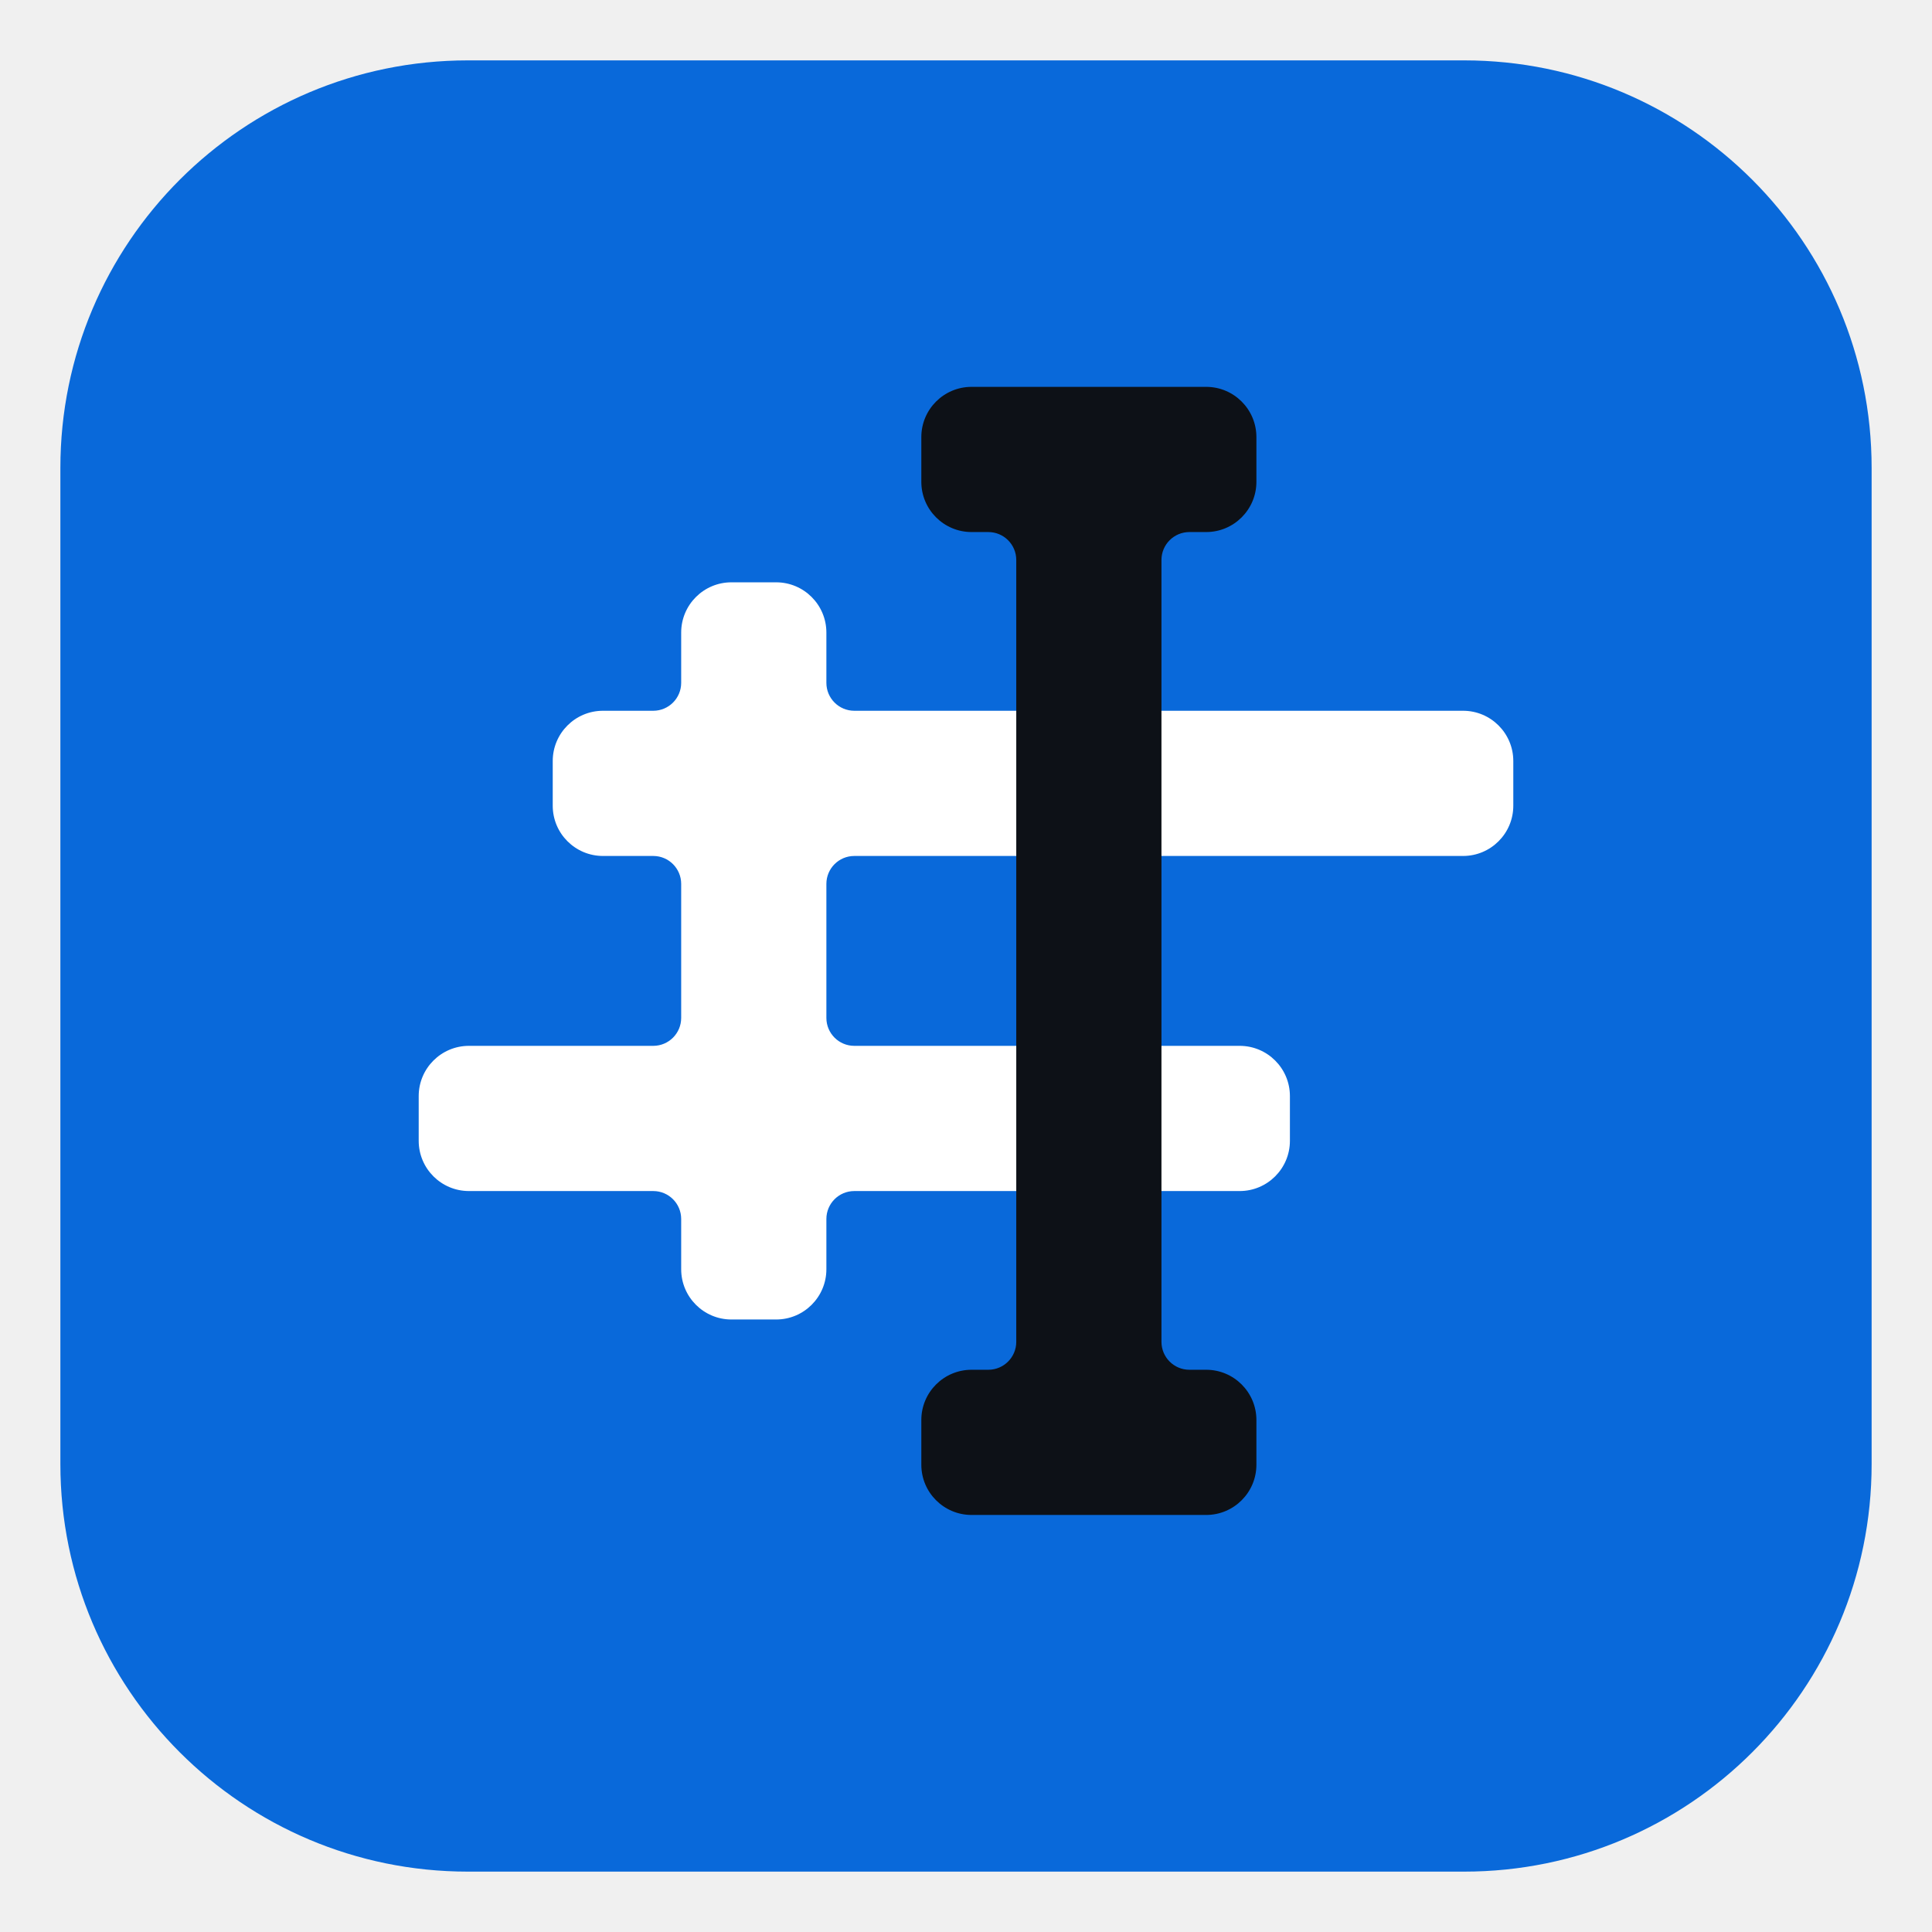
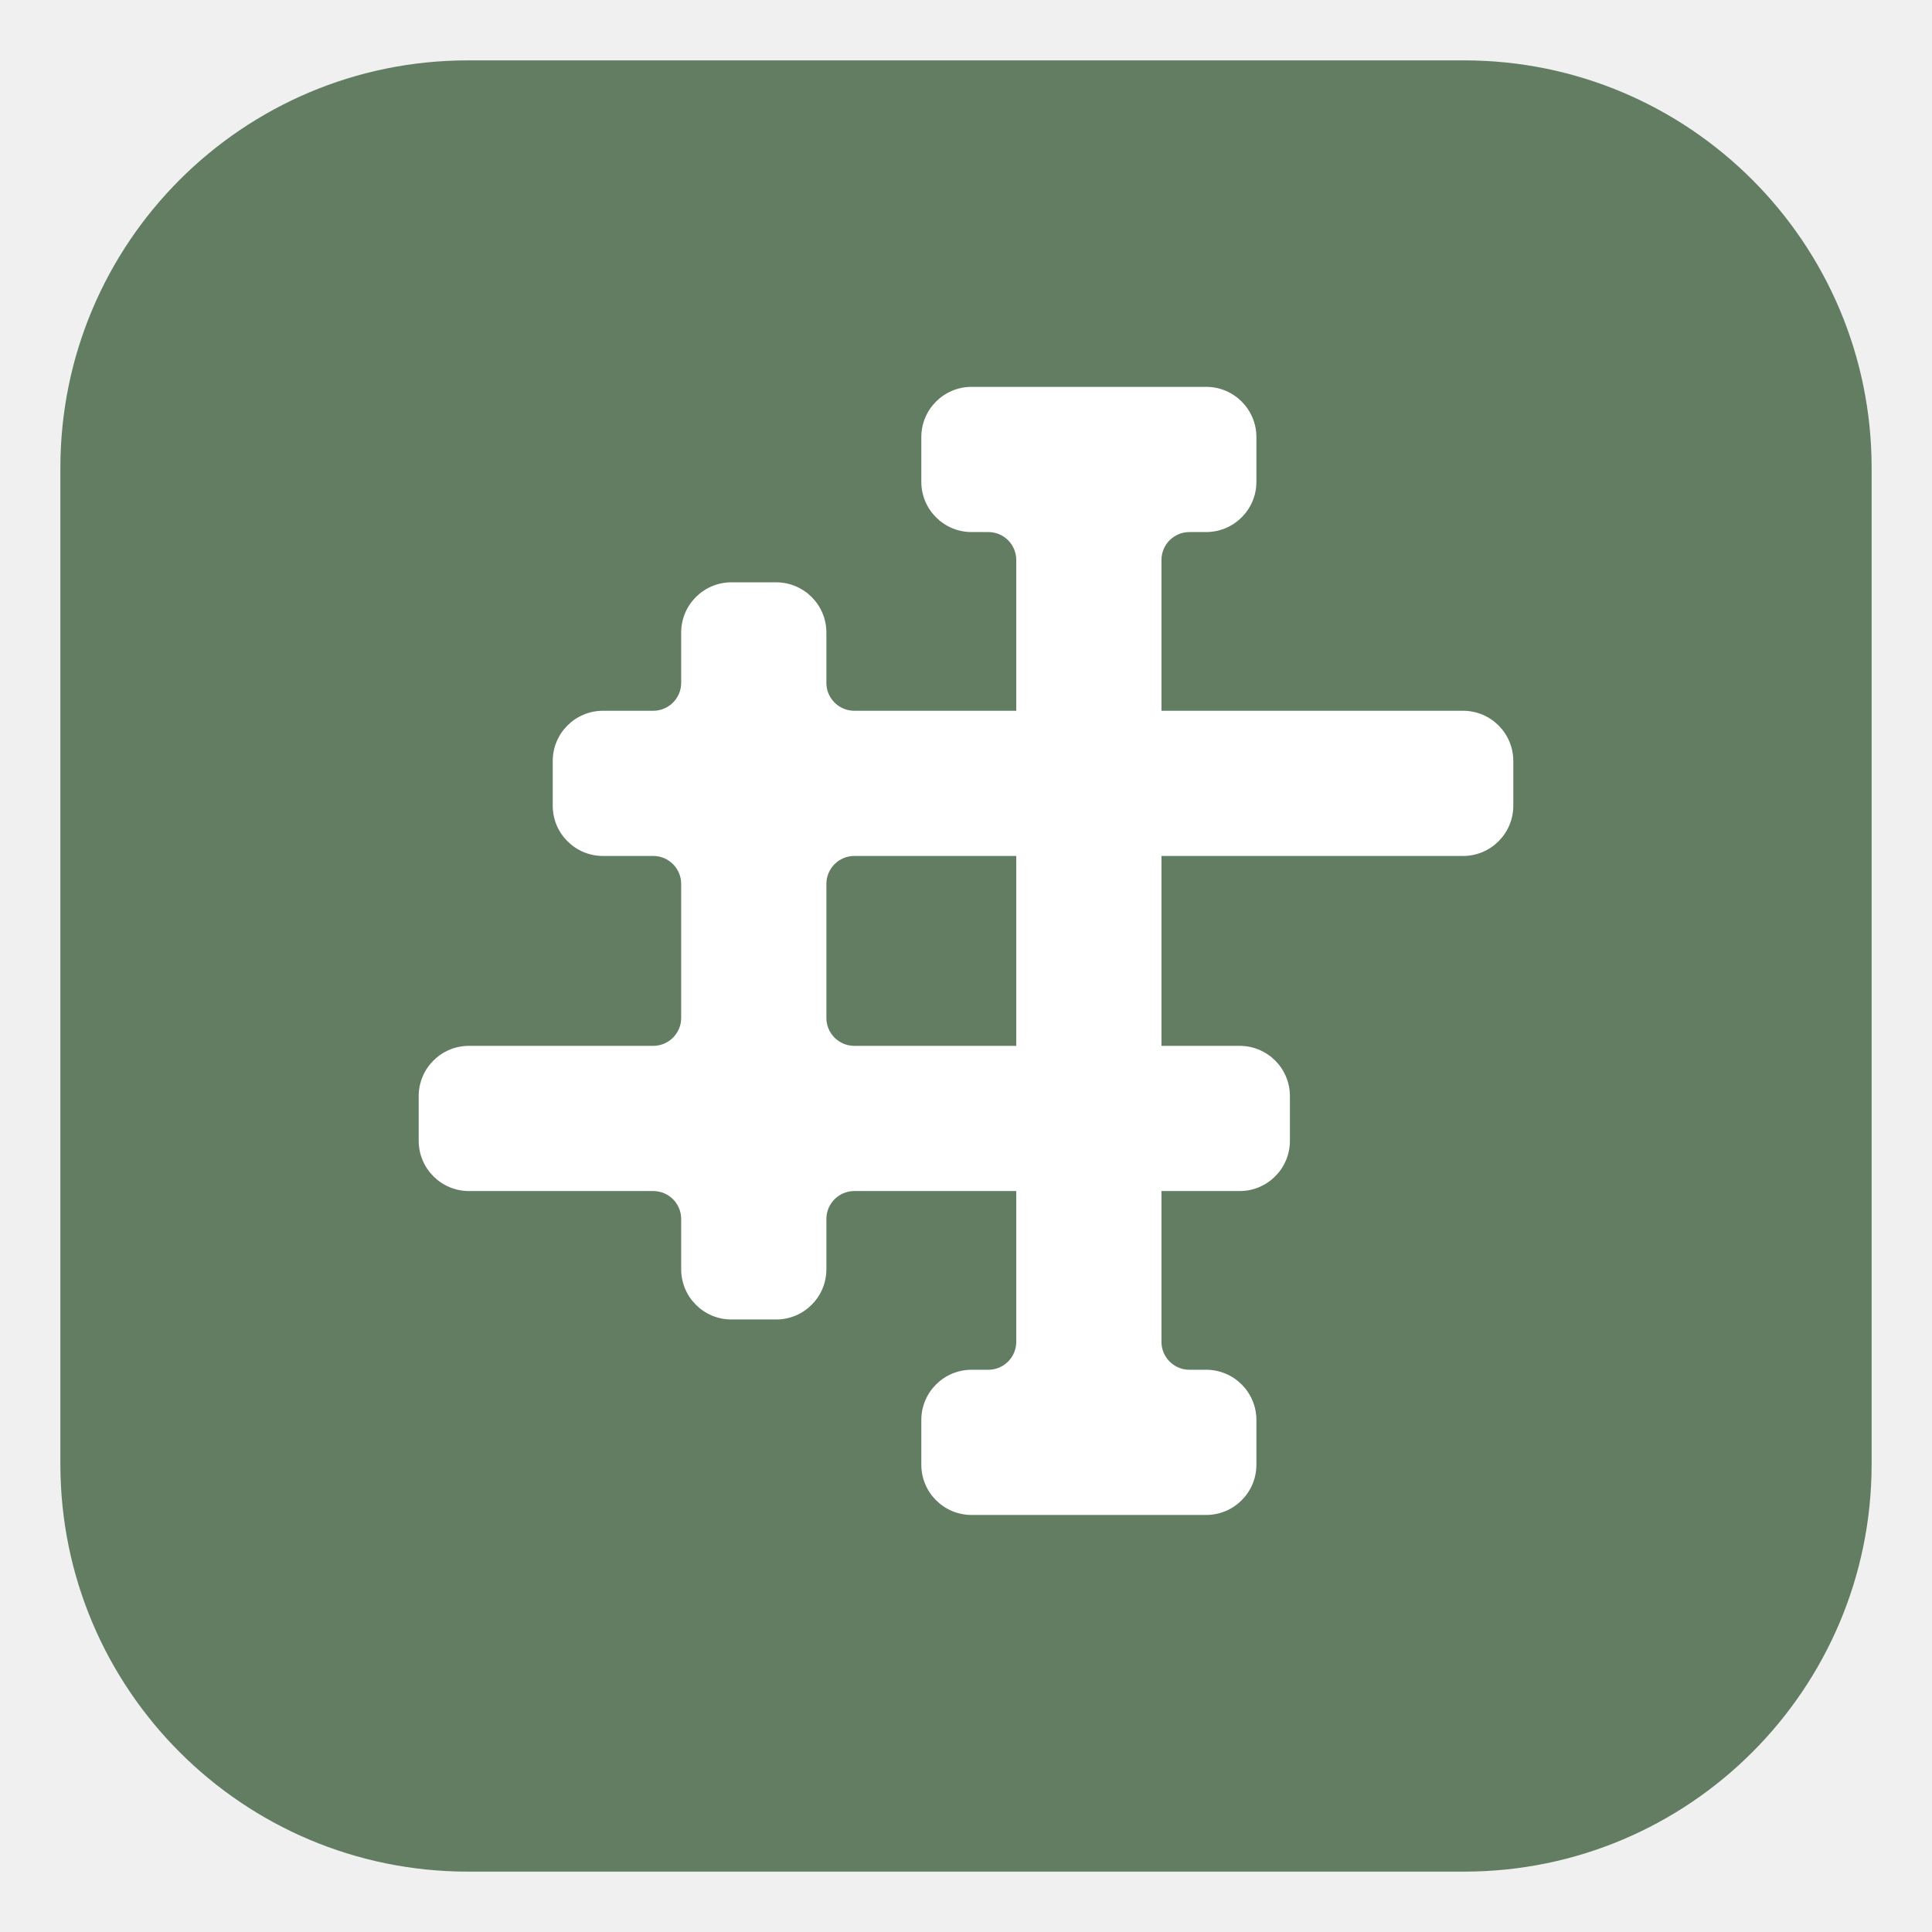
<svg xmlns="http://www.w3.org/2000/svg" viewBox="0 0 256 256" width="256" height="256" role="img" aria-labelledby="title">
-   <rect x="8" y="8" width="240" height="240" rx="54" fill="#0969da" />
+   <rect x="8" y="8" width="240" height="240" rx="54" fill="#637d63" />
  <path fill="#ffffff" d="M79.9 94.18 H193.86 A6.66 6.66 0 0 1 200.52 100.84 V106.76 A6.66 6.66 0 0 1 193.86 113.42 H79.9 A6.66 6.66 0 0 1 73.24 106.76 V100.84 A6.66 6.66 0 0 1 79.9 94.18 Z M62.14 138.58 H164.26 A6.66 6.66 0 0 1 170.92 145.24 V151.16 A6.66 6.66 0 0 1 164.26 157.82 H62.14 A6.66 6.66 0 0 1 55.48 151.16 V145.24 A6.66 6.66 0 0 1 62.14 138.58 Z M90.26 83.82 A6.66 6.66 0 0 1 96.92 77.16 H102.84 A6.66 6.66 0 0 1 109.5 83.82 V168.18 A6.66 6.66 0 0 1 102.84 174.84 H96.92 A6.66 6.66 0 0 1 90.26 168.18 Z M90.26 94.18 L86.56 94.18 A3.7 3.7 0 0 0 90.26 90.48 Z M90.26 113.42 L90.26 117.12 A3.7 3.7 0 0 0 86.56 113.42 Z M109.5 94.18 L109.5 90.48 A3.7 3.7 0 0 0 113.2 94.18 Z M109.5 113.42 L113.2 113.42 A3.7 3.7 0 0 0 109.5 117.12 Z M90.26 138.58 L86.56 138.58 A3.7 3.7 0 0 0 90.26 134.88 Z M90.26 157.82 L90.26 161.52 A3.7 3.7 0 0 0 86.56 157.82 Z M109.5 138.58 L109.5 134.88 A3.7 3.7 0 0 0 113.2 138.58 Z M109.5 157.82 L113.2 157.82 A3.7 3.7 0 0 0 109.5 161.52 Z" />
-   <path fill="#0d1117" d="M128.74 51.26 H159.82 A6.66 6.66 0 0 1 166.48 57.92 V63.84 A6.66 6.66 0 0 1 159.82 70.5 H128.74 A6.66 6.66 0 0 1 122.08 63.84 V57.92 A6.66 6.66 0 0 1 128.74 51.26 Z M128.74 181.5 H159.82 A6.66 6.66 0 0 1 166.48 188.16 V194.08 A6.66 6.66 0 0 1 159.82 200.74 H128.74 A6.66 6.66 0 0 1 122.08 194.08 V188.16 A6.66 6.66 0 0 1 128.74 181.5 Z M134.66 67.54 A6.66 6.66 0 0 1 141.32 60.88 H147.24 A6.66 6.66 0 0 1 153.9 67.54 V184.46 A6.66 6.66 0 0 1 147.24 191.12 H141.32 A6.66 6.66 0 0 1 134.66 184.46 Z M134.66 70.5 L134.66 74.2 A3.7 3.7 0 0 0 130.96 70.5 Z M153.9 70.5 L157.6 70.5 A3.7 3.7 0 0 0 153.9 74.2 Z M134.66 181.5 L130.96 181.5 A3.7 3.7 0 0 0 134.66 177.8 Z M153.9 181.5 L153.9 177.8 A3.7 3.7 0 0 0 157.6 181.5 Z" />
+   <path fill="#ffffff" d="M128.74 51.26 H159.82 A6.66 6.66 0 0 1 166.48 57.92 V63.84 A6.66 6.66 0 0 1 159.82 70.5 H128.74 A6.66 6.66 0 0 1 122.08 63.84 V57.92 A6.66 6.66 0 0 1 128.74 51.26 Z M128.74 181.5 H159.82 A6.66 6.66 0 0 1 166.48 188.16 V194.08 A6.66 6.66 0 0 1 159.82 200.74 H128.74 A6.66 6.66 0 0 1 122.08 194.08 V188.16 A6.66 6.66 0 0 1 128.74 181.5 Z M134.66 67.54 A6.66 6.66 0 0 1 141.32 60.88 H147.24 A6.66 6.66 0 0 1 153.9 67.54 V184.46 A6.66 6.66 0 0 1 147.24 191.12 H141.32 A6.66 6.66 0 0 1 134.66 184.46 Z M134.66 70.5 L134.66 74.2 A3.7 3.7 0 0 0 130.96 70.5 Z M153.9 70.5 L157.6 70.5 A3.7 3.7 0 0 0 153.9 74.2 Z M134.66 181.5 L130.96 181.5 A3.7 3.7 0 0 0 134.66 177.8 Z M153.9 181.5 L153.9 177.8 A3.7 3.7 0 0 0 157.6 181.5 Z" />
</svg>
